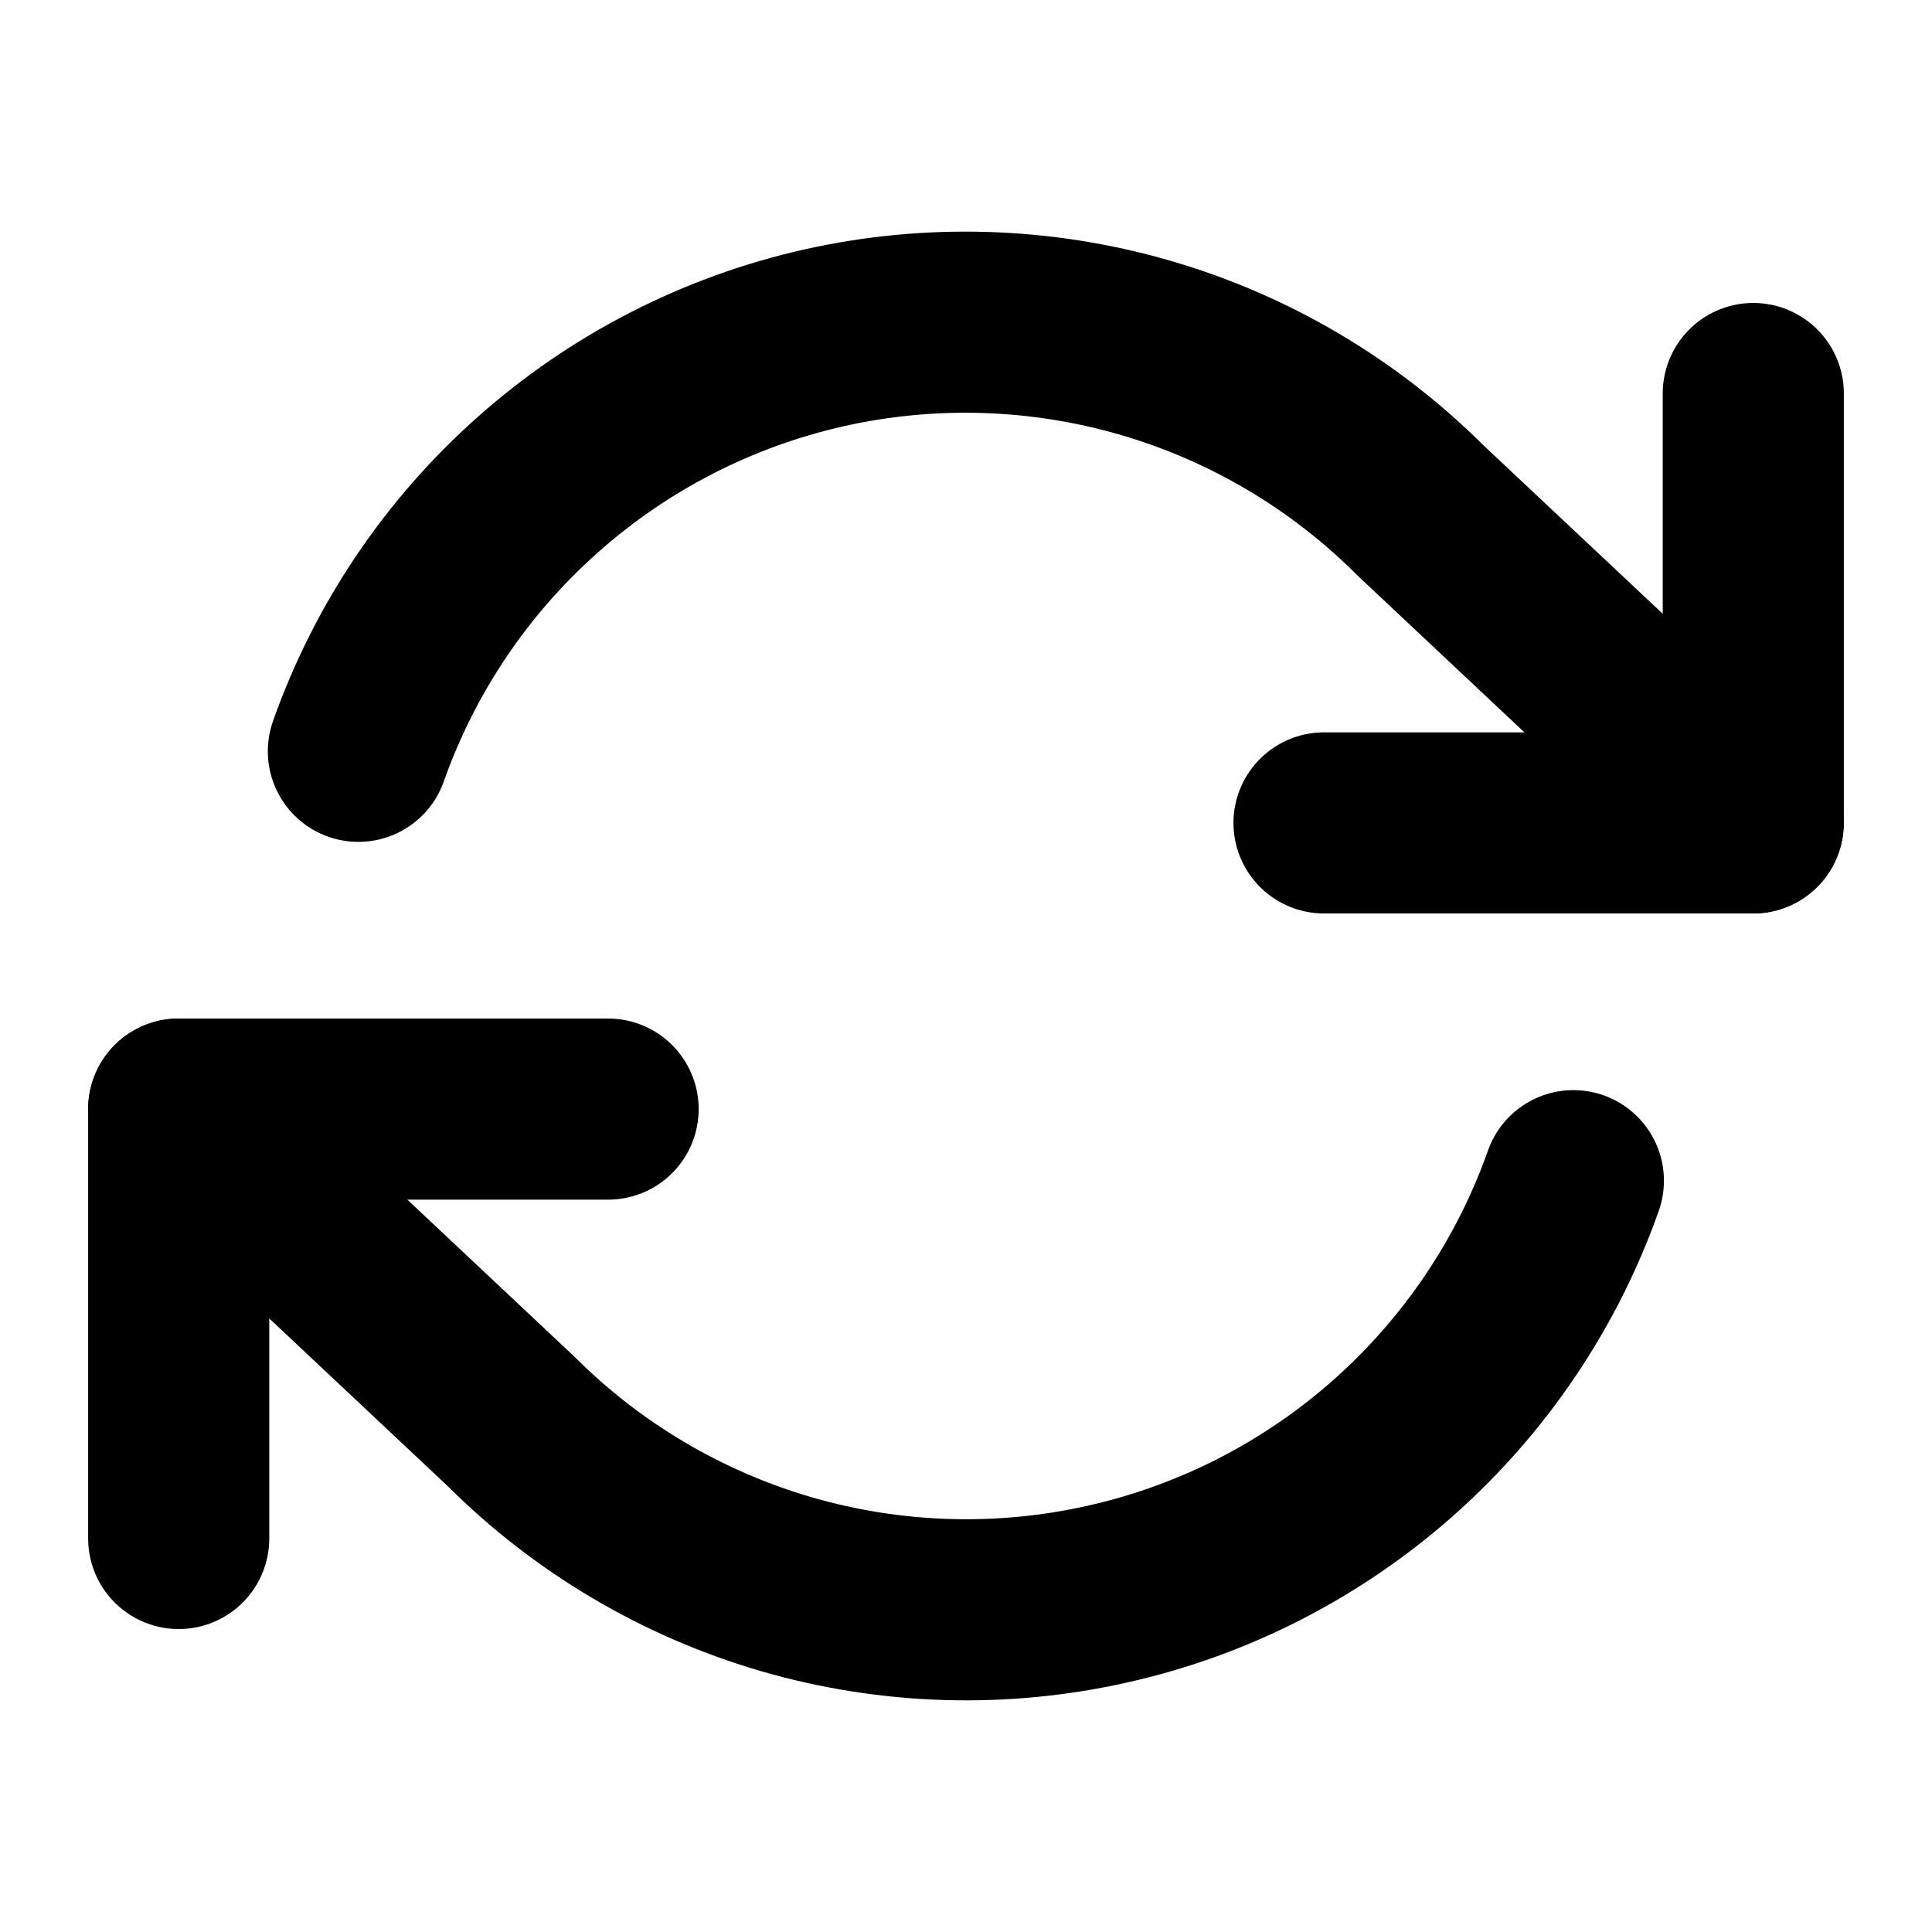
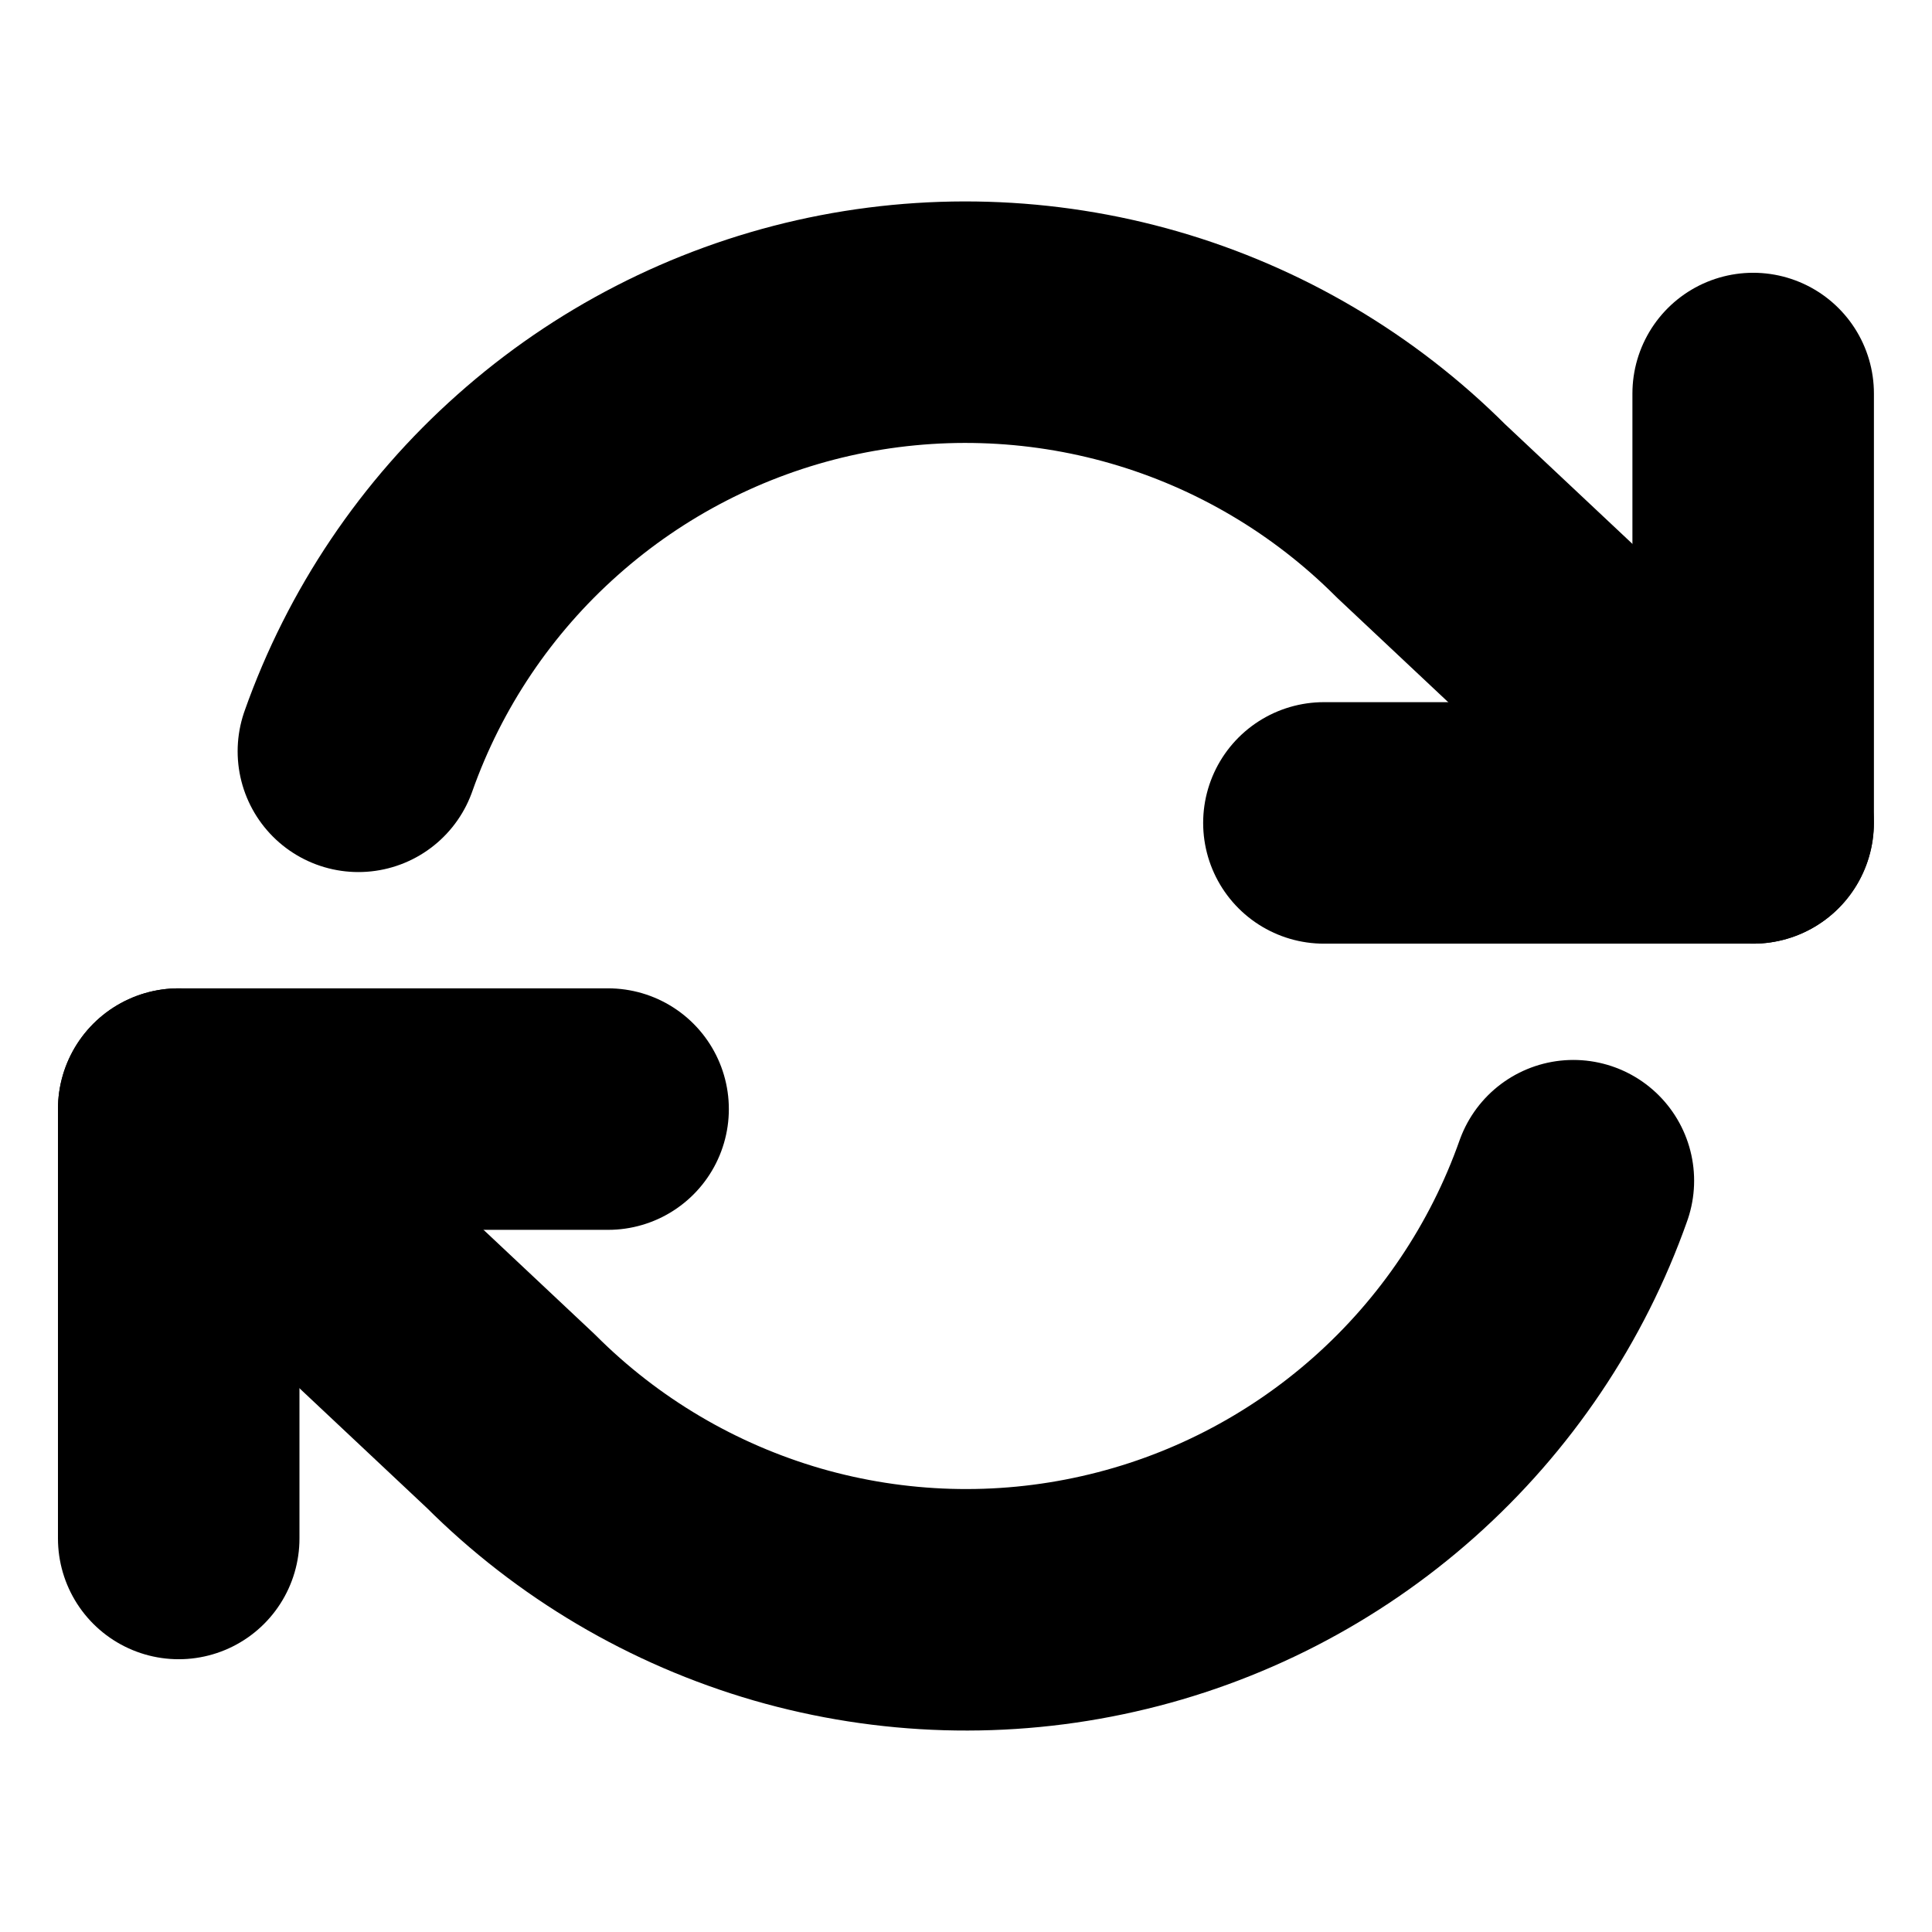
<svg xmlns="http://www.w3.org/2000/svg" width="16" height="16" viewBox="0 0 16 16" fill="none">
-   <path d="M14.52 3.259V6.815H10.965" stroke="currentColor" stroke-width="1.5" stroke-linecap="round" stroke-linejoin="round" />
-   <path d="M1.48 12.741V9.185H5.036" stroke="currentColor" stroke-width="1.5" stroke-linecap="round" stroke-linejoin="round" />
-   <path d="M2.968 6.222C3.268 5.373 3.779 4.613 4.453 4.015C5.126 3.416 5.94 2.998 6.819 2.799C7.697 2.601 8.612 2.628 9.478 2.878C10.343 3.128 11.131 3.594 11.768 4.231L14.518 6.815M1.48 9.185L4.23 11.769C4.867 12.406 5.655 12.871 6.52 13.122C7.386 13.372 8.301 13.399 9.179 13.2C10.058 13.002 10.872 12.583 11.545 11.985C12.219 11.386 12.73 10.627 13.03 9.778" stroke="currentColor" stroke-width="1.5" stroke-linecap="round" stroke-linejoin="round" />
+   <path d="M14.519 3.259V6.815H10.964" stroke="currentColor" stroke-width="2" stroke-linecap="round" stroke-linejoin="round" />
+   <path d="M1.48 12.741V9.185H5.036" stroke="currentColor" stroke-width="2" stroke-linecap="round" stroke-linejoin="round" />
+   <path d="M2.968 6.222C3.268 5.373 3.779 4.613 4.453 4.015C5.126 3.416 5.94 2.998 6.819 2.799C7.697 2.601 8.612 2.628 9.478 2.878C10.343 3.128 11.131 3.594 11.768 4.231L14.518 6.815M1.48 9.185L4.23 11.769C4.867 12.406 5.655 12.871 6.52 13.122C7.386 13.372 8.301 13.399 9.179 13.2C10.058 13.002 10.872 12.583 11.545 11.985C12.219 11.386 12.73 10.627 13.03 9.778" stroke="currentColor" stroke-width="2" stroke-linecap="round" stroke-linejoin="round" />
</svg>
